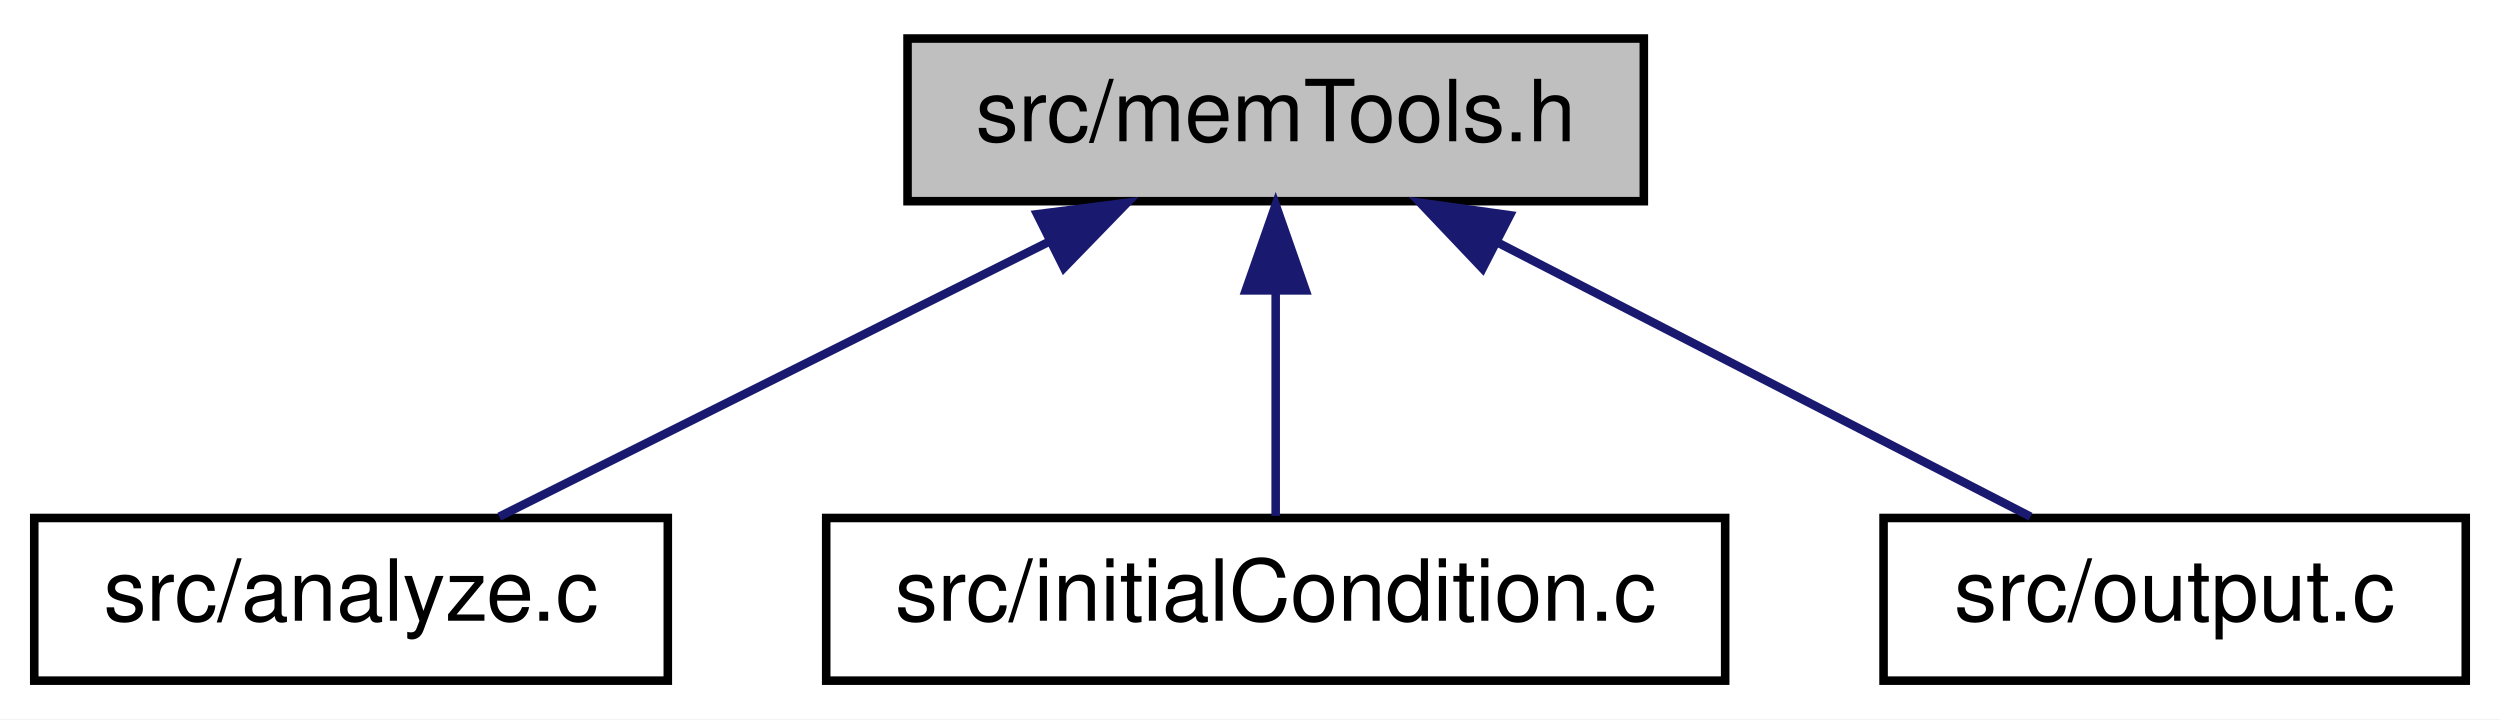
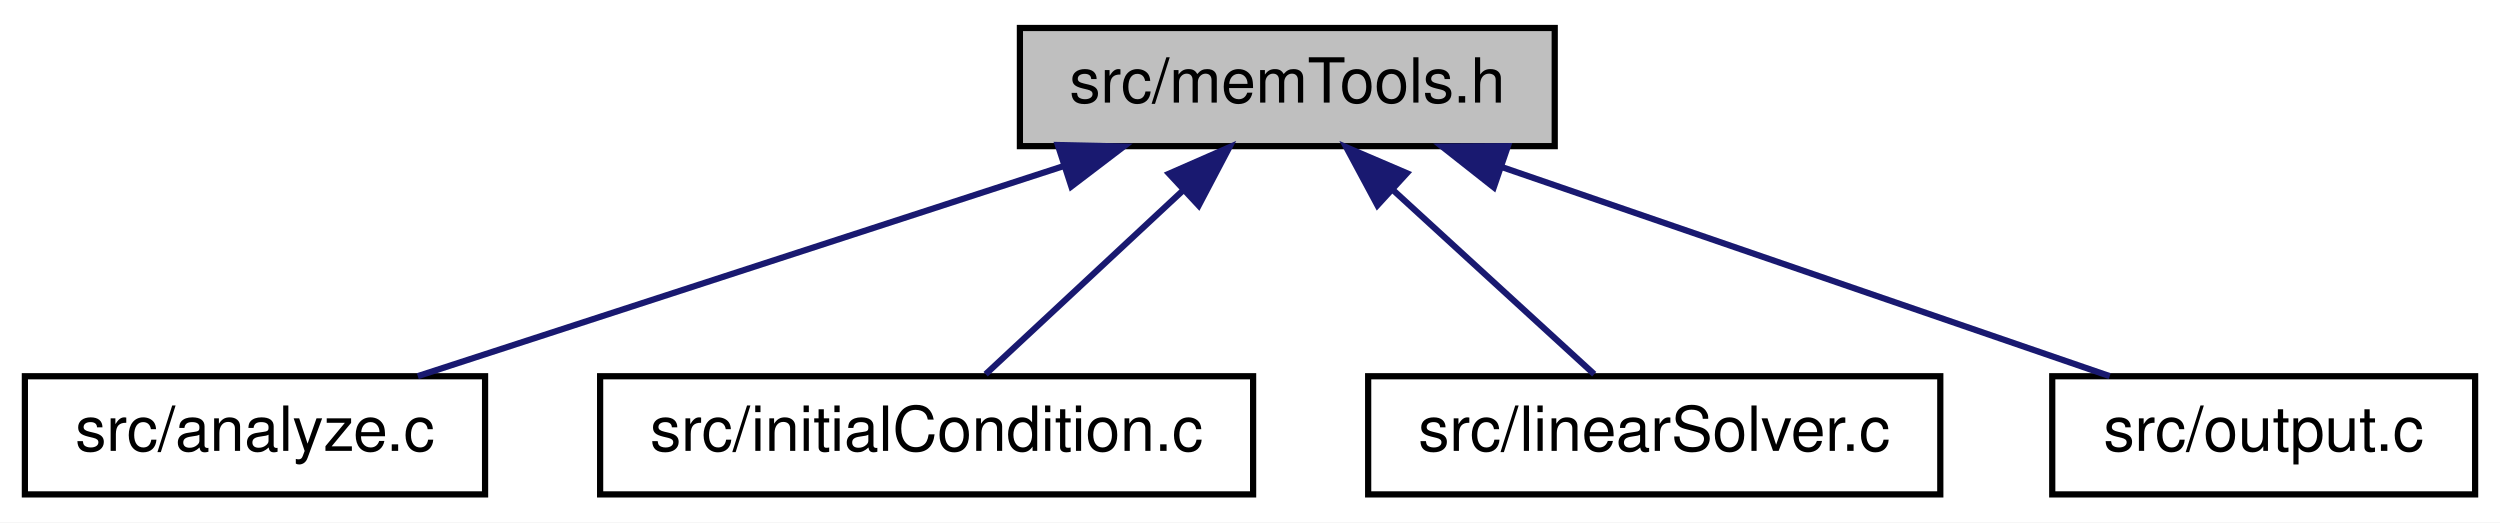
- <svg xmlns="http://www.w3.org/2000/svg" xmlns:xlink="http://www.w3.org/1999/xlink" width="292pt" height="84pt" viewBox="0.00 0.00 292.00 84.00">
+ <svg xmlns="http://www.w3.org/2000/svg" xmlns:xlink="http://www.w3.org/1999/xlink" width="402pt" height="84pt" viewBox="0.00 0.00 402.00 84.00">
  <g id="graph0" class="graph" transform="scale(1 1) rotate(0) translate(4 80)">
-     <polygon fill="white" stroke="transparent" points="-4,4 -4,-80 288,-80 288,4 -4,4" />
+     <polygon fill="white" stroke="transparent" points="-4,4 -4,-80 398,-80 398,4 -4,4" />
    <g id="node1" class="node">
      <g id="a_node1">
        <a xlink:title=" ">
-           <polygon fill="#bfbfbf" stroke="black" points="102,-56.5 102,-75.5 188,-75.5 188,-56.5 102,-56.5" />
-           <text text-anchor="middle" x="145" y="-63.5" font-family="Helvetica,sans-Serif" font-size="10.00">src/memTools.h</text>
+           <polygon fill="#bfbfbf" stroke="black" points="160,-56.5 160,-75.5 246,-75.5 246,-56.5 160,-56.5" />
+           <text text-anchor="middle" x="203" y="-63.5" font-family="Helvetica,sans-Serif" font-size="10.00">src/memTools.h</text>
        </a>
      </g>
    </g>
    <g id="node2" class="node">
      <g id="a_node2">
        <a xlink:href="analyze_8c.html" target="_top" xlink:title="Contains functions for analyzing flow results.">
          <polygon fill="white" stroke="black" points="0,-0.5 0,-19.5 74,-19.5 74,-0.5 0,-0.5" />
          <text text-anchor="middle" x="37" y="-7.5" font-family="Helvetica,sans-Serif" font-size="10.00">src/analyze.c</text>
        </a>
      </g>
    </g>
    <g id="edge1" class="edge">
-       <path fill="none" stroke="midnightblue" d="M118.45,-51.73C98.45,-41.73 71.61,-28.31 54.31,-19.65" />
-       <polygon fill="midnightblue" stroke="midnightblue" points="117.14,-54.98 127.65,-56.32 120.27,-48.72 117.14,-54.98" />
+       <path fill="none" stroke="midnightblue" d="M167.05,-53.3C135.77,-43.13 91.18,-28.62 63.18,-19.52" />
+       <polygon fill="midnightblue" stroke="midnightblue" points="166.1,-56.68 176.7,-56.44 168.27,-50.02 166.1,-56.68" />
    </g>
    <g id="node3" class="node">
      <g id="a_node3">
        <a xlink:href="initialCondition_8c.html" target="_top" xlink:title="Functions involving the initialization and application of initial conditions.">
          <polygon fill="white" stroke="black" points="92.5,-0.5 92.5,-19.5 197.5,-19.5 197.5,-0.5 92.5,-0.5" />
          <text text-anchor="middle" x="145" y="-7.5" font-family="Helvetica,sans-Serif" font-size="10.00">src/initialCondition.c</text>
        </a>
      </g>
    </g>
    <g id="edge2" class="edge">
-       <path fill="none" stroke="midnightblue" d="M145,-45.8C145,-36.91 145,-26.78 145,-19.75" />
-       <polygon fill="midnightblue" stroke="midnightblue" points="141.5,-46.08 145,-56.08 148.5,-46.08 141.5,-46.08" />
+       <path fill="none" stroke="midnightblue" d="M186.09,-49.25C175.8,-39.67 163.03,-27.79 154.49,-19.83" />
+       <polygon fill="midnightblue" stroke="midnightblue" points="183.98,-52.07 193.68,-56.32 188.75,-46.95 183.98,-52.07" />
    </g>
    <g id="node4" class="node">
      <g id="a_node4">
-         <a xlink:href="output_8c.html" target="_top" xlink:title="Contains all functions used for writing flow solutions.">
-           <polygon fill="white" stroke="black" points="216,-0.5 216,-19.5 284,-19.5 284,-0.5 216,-0.5" />
-           <text text-anchor="middle" x="250" y="-7.5" font-family="Helvetica,sans-Serif" font-size="10.00">src/output.c</text>
+         <a xlink:href="linearSolver_8c.html" target="_top" xlink:title="Contains the functions for solving the linear system of equations during implicit calculations.">
+           <polygon fill="white" stroke="black" points="216,-0.5 216,-19.5 308,-19.5 308,-0.5 216,-0.5" />
+           <text text-anchor="middle" x="262" y="-7.5" font-family="Helvetica,sans-Serif" font-size="10.00">src/linearSolver.c</text>
        </a>
      </g>
    </g>
    <g id="edge3" class="edge">
-       <path fill="none" stroke="midnightblue" d="M170.81,-51.73C190.25,-41.73 216.35,-28.31 233.17,-19.65" />
-       <polygon fill="midnightblue" stroke="midnightblue" points="169.16,-48.64 161.87,-56.32 172.36,-54.86 169.16,-48.64" />
+       <path fill="none" stroke="midnightblue" d="M219.89,-49.54C230.41,-39.91 243.57,-27.87 252.35,-19.83" />
+       <polygon fill="midnightblue" stroke="midnightblue" points="217.49,-46.99 212.48,-56.32 222.22,-52.15 217.49,-46.99" />
+     </g>
+     <g id="node5" class="node">
+       <g id="a_node5">
+         <a xlink:href="output_8c.html" target="_top" xlink:title="Contains all functions used for writing flow solutions.">
+           <polygon fill="white" stroke="black" points="326,-0.5 326,-19.5 394,-19.5 394,-0.5 326,-0.5" />
+           <text text-anchor="middle" x="360" y="-7.5" font-family="Helvetica,sans-Serif" font-size="10.00">src/output.c</text>
+         </a>
+       </g>
+     </g>
+     <g id="edge4" class="edge">
+       <path fill="none" stroke="midnightblue" d="M237.39,-53.17C266.95,-43 308.87,-28.59 335.24,-19.52" />
+       <polygon fill="midnightblue" stroke="midnightblue" points="236.2,-49.88 227.88,-56.44 238.47,-56.5 236.2,-49.88" />
    </g>
  </g>
</svg>
